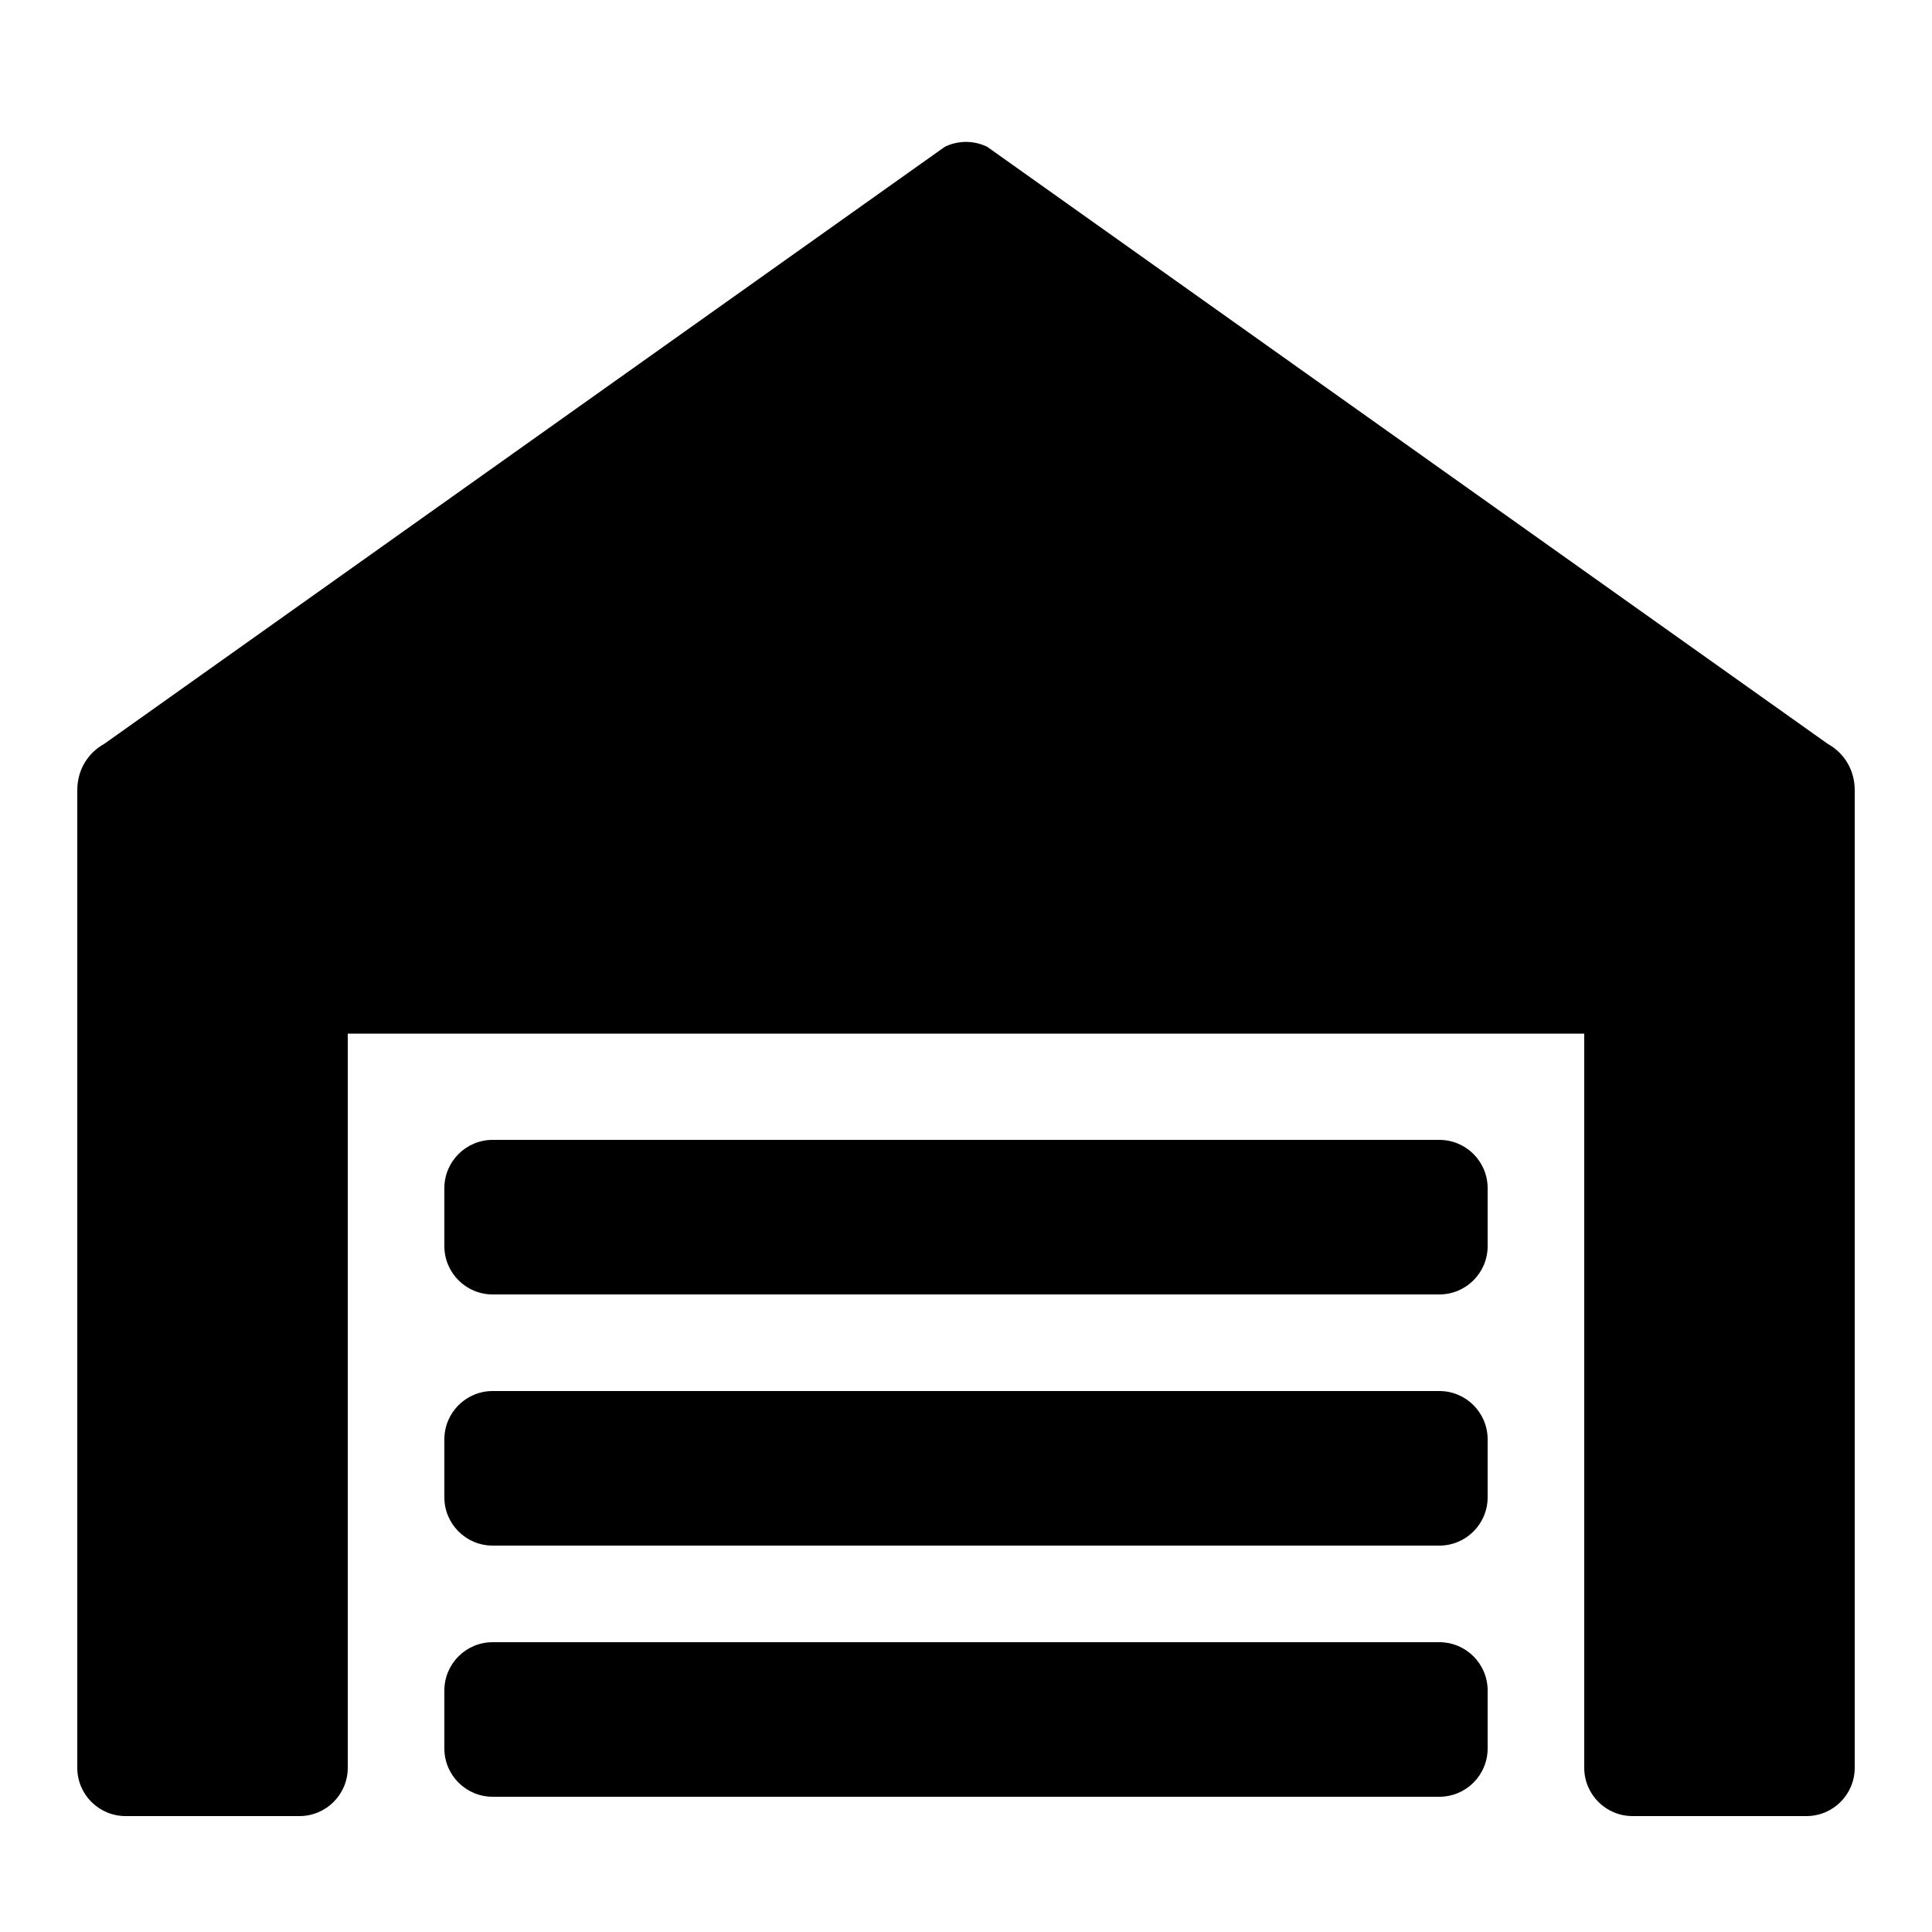
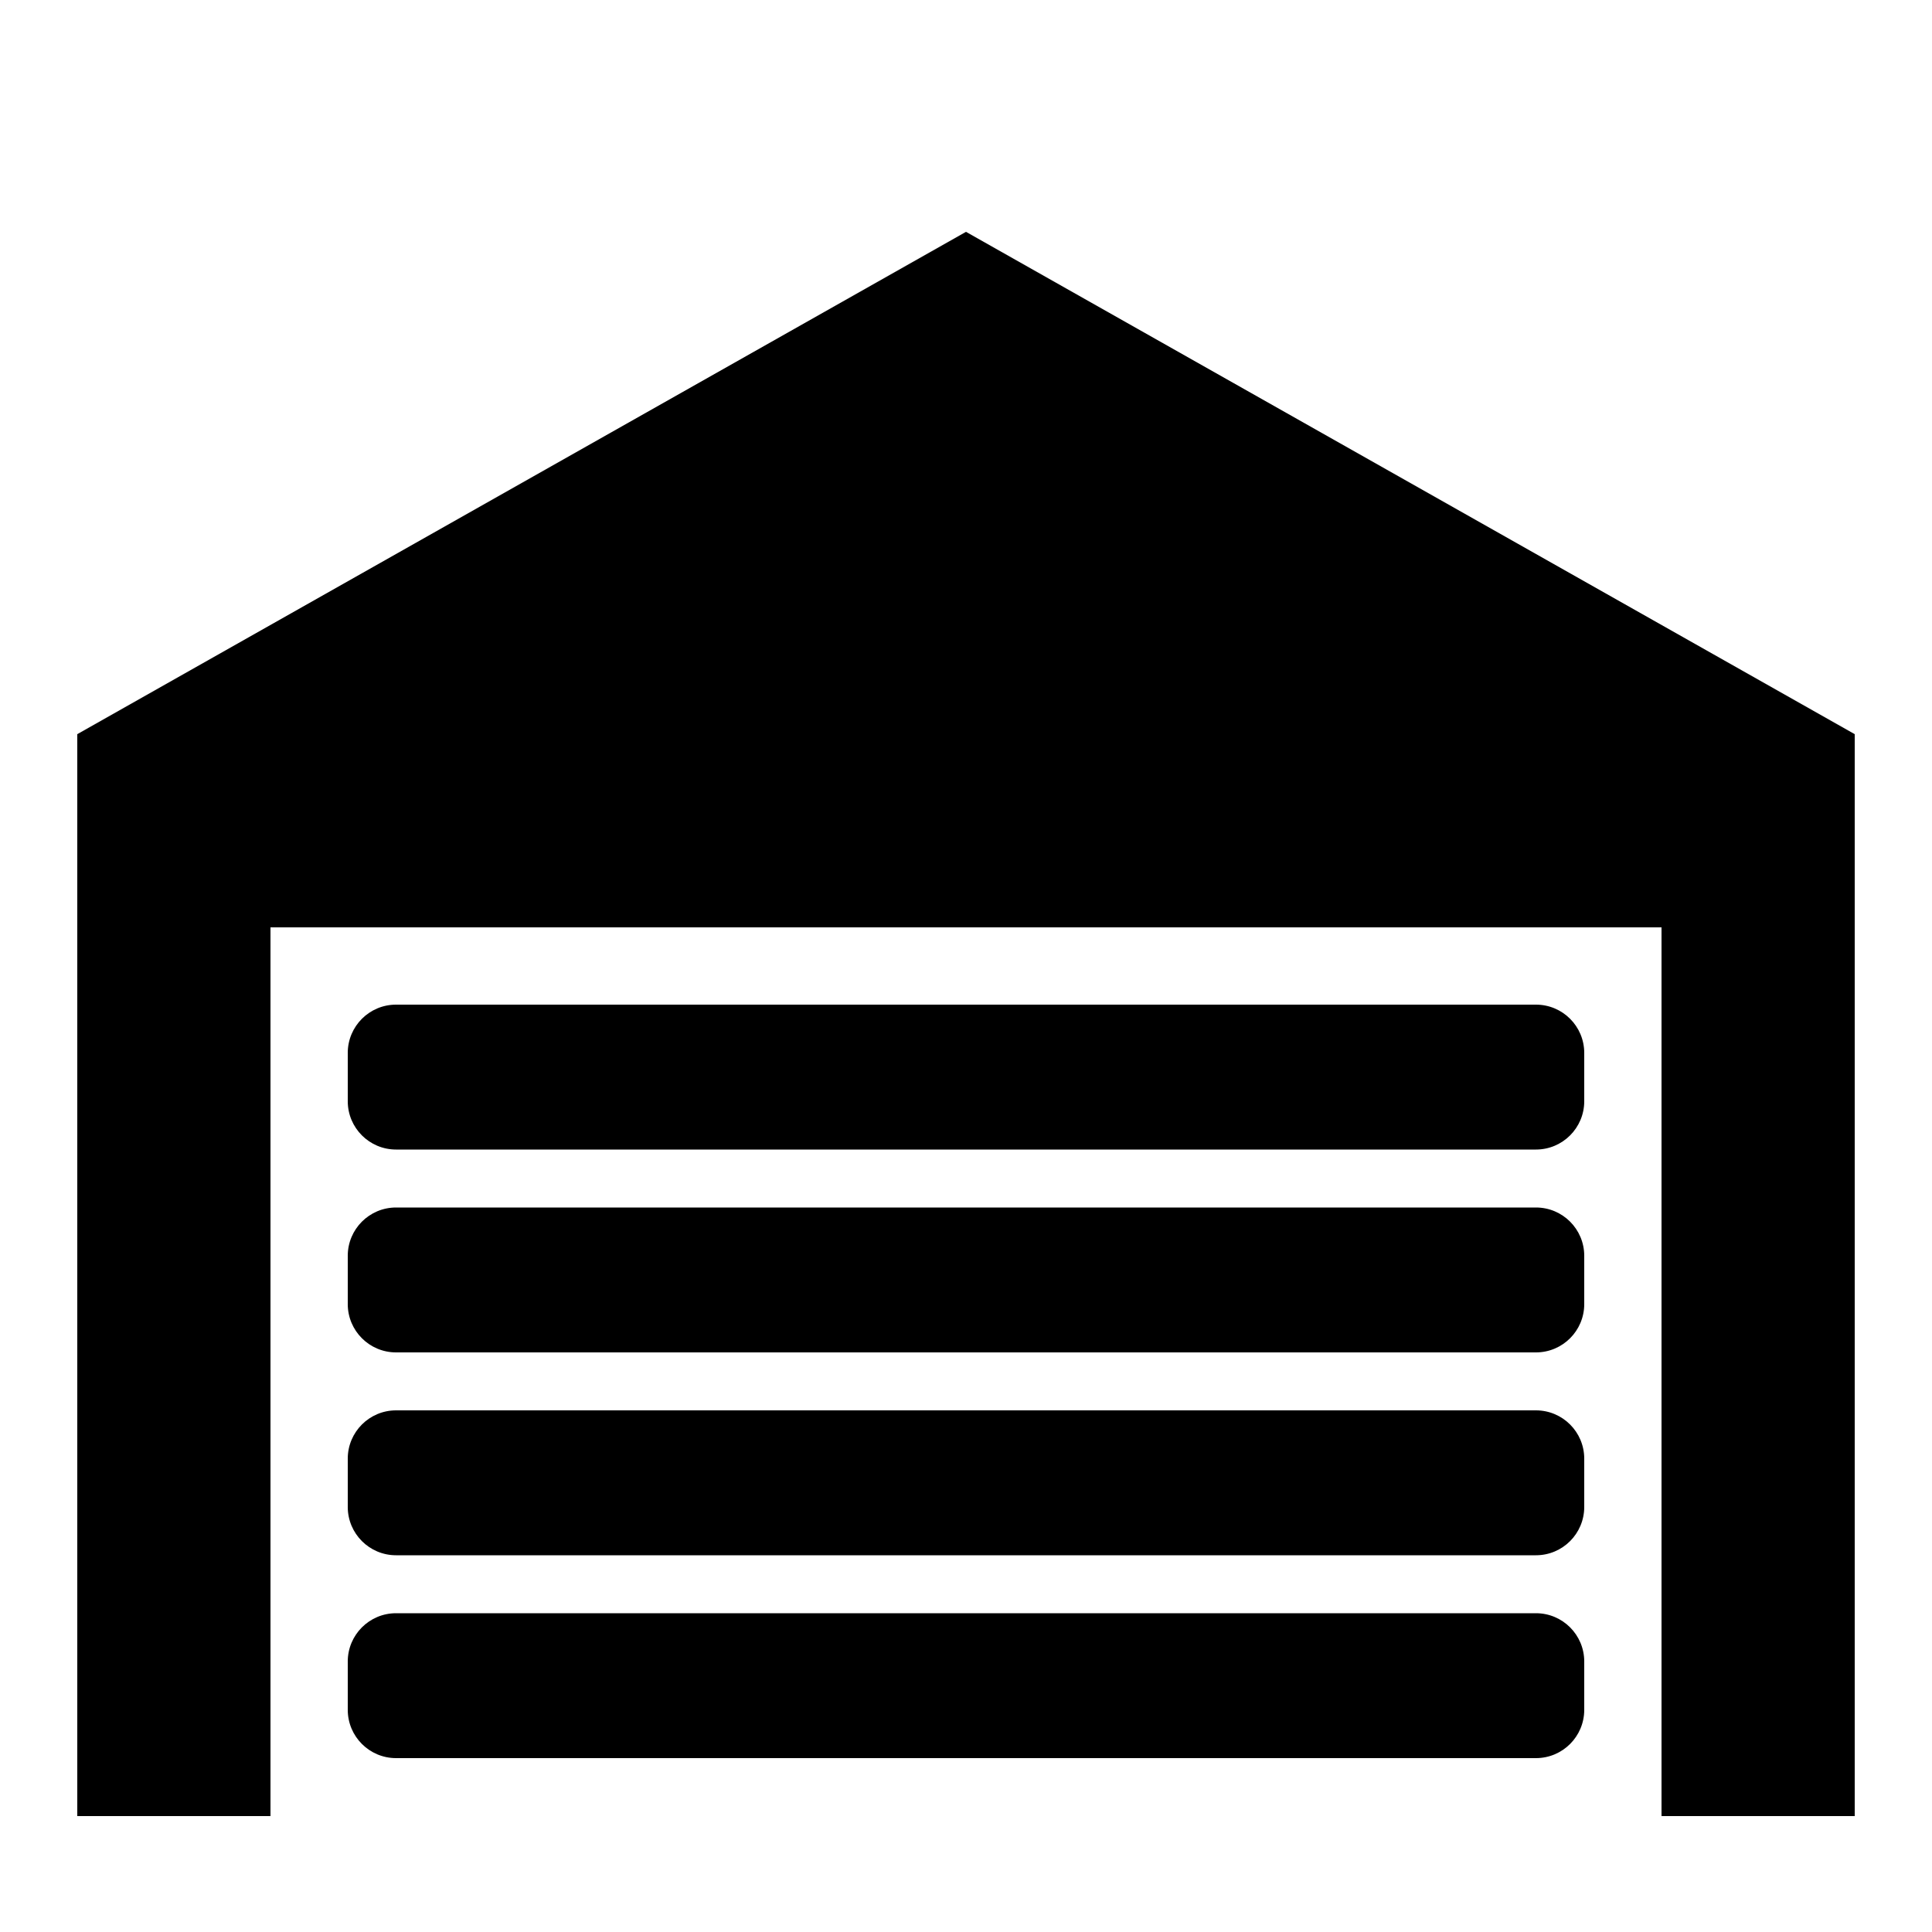
<svg xmlns="http://www.w3.org/2000/svg" viewBox="0 0 100 100">
-   <path d="M48.9 7.6a2.5 2.5 0 0 1 2.2 0l43.5 30.9c.9.5 1.4 1.4 1.4 2.4v50.6a2.5 2.5 0 0 1-2.5 2.5h-9a2.5 2.5 0 0 1-2.5-2.5V53.5H18v38a2.5 2.5 0 0 1-2.5 2.5h-9A2.5 2.5 0 0 1 4 91.5V40.9c0-1 .5-1.9 1.4-2.4L48.9 7.6z" />
-   <rect x="23" y="59" width="54" height="8" rx="2.5" />
-   <rect x="23" y="72" width="54" height="8" rx="2.5" />
-   <rect x="23" y="85" width="54" height="8" rx="2.5" />
+   <path fill-rule="evenodd" d="M50 12 L96 38 L96 94 L4 94 L4 38 Z M14 48 L86 48 L86 94 L14 94 Z" />
+   <rect x="18" y="52" width="64" height="7.5" rx="2.5" />
+   <rect x="18" y="62.5" width="64" height="7.5" rx="2.5" />
+   <rect x="18" y="73" width="64" height="7.5" rx="2.5" />
+   <rect x="18" y="83.5" width="64" height="7.5" rx="2.5" />
</svg>
